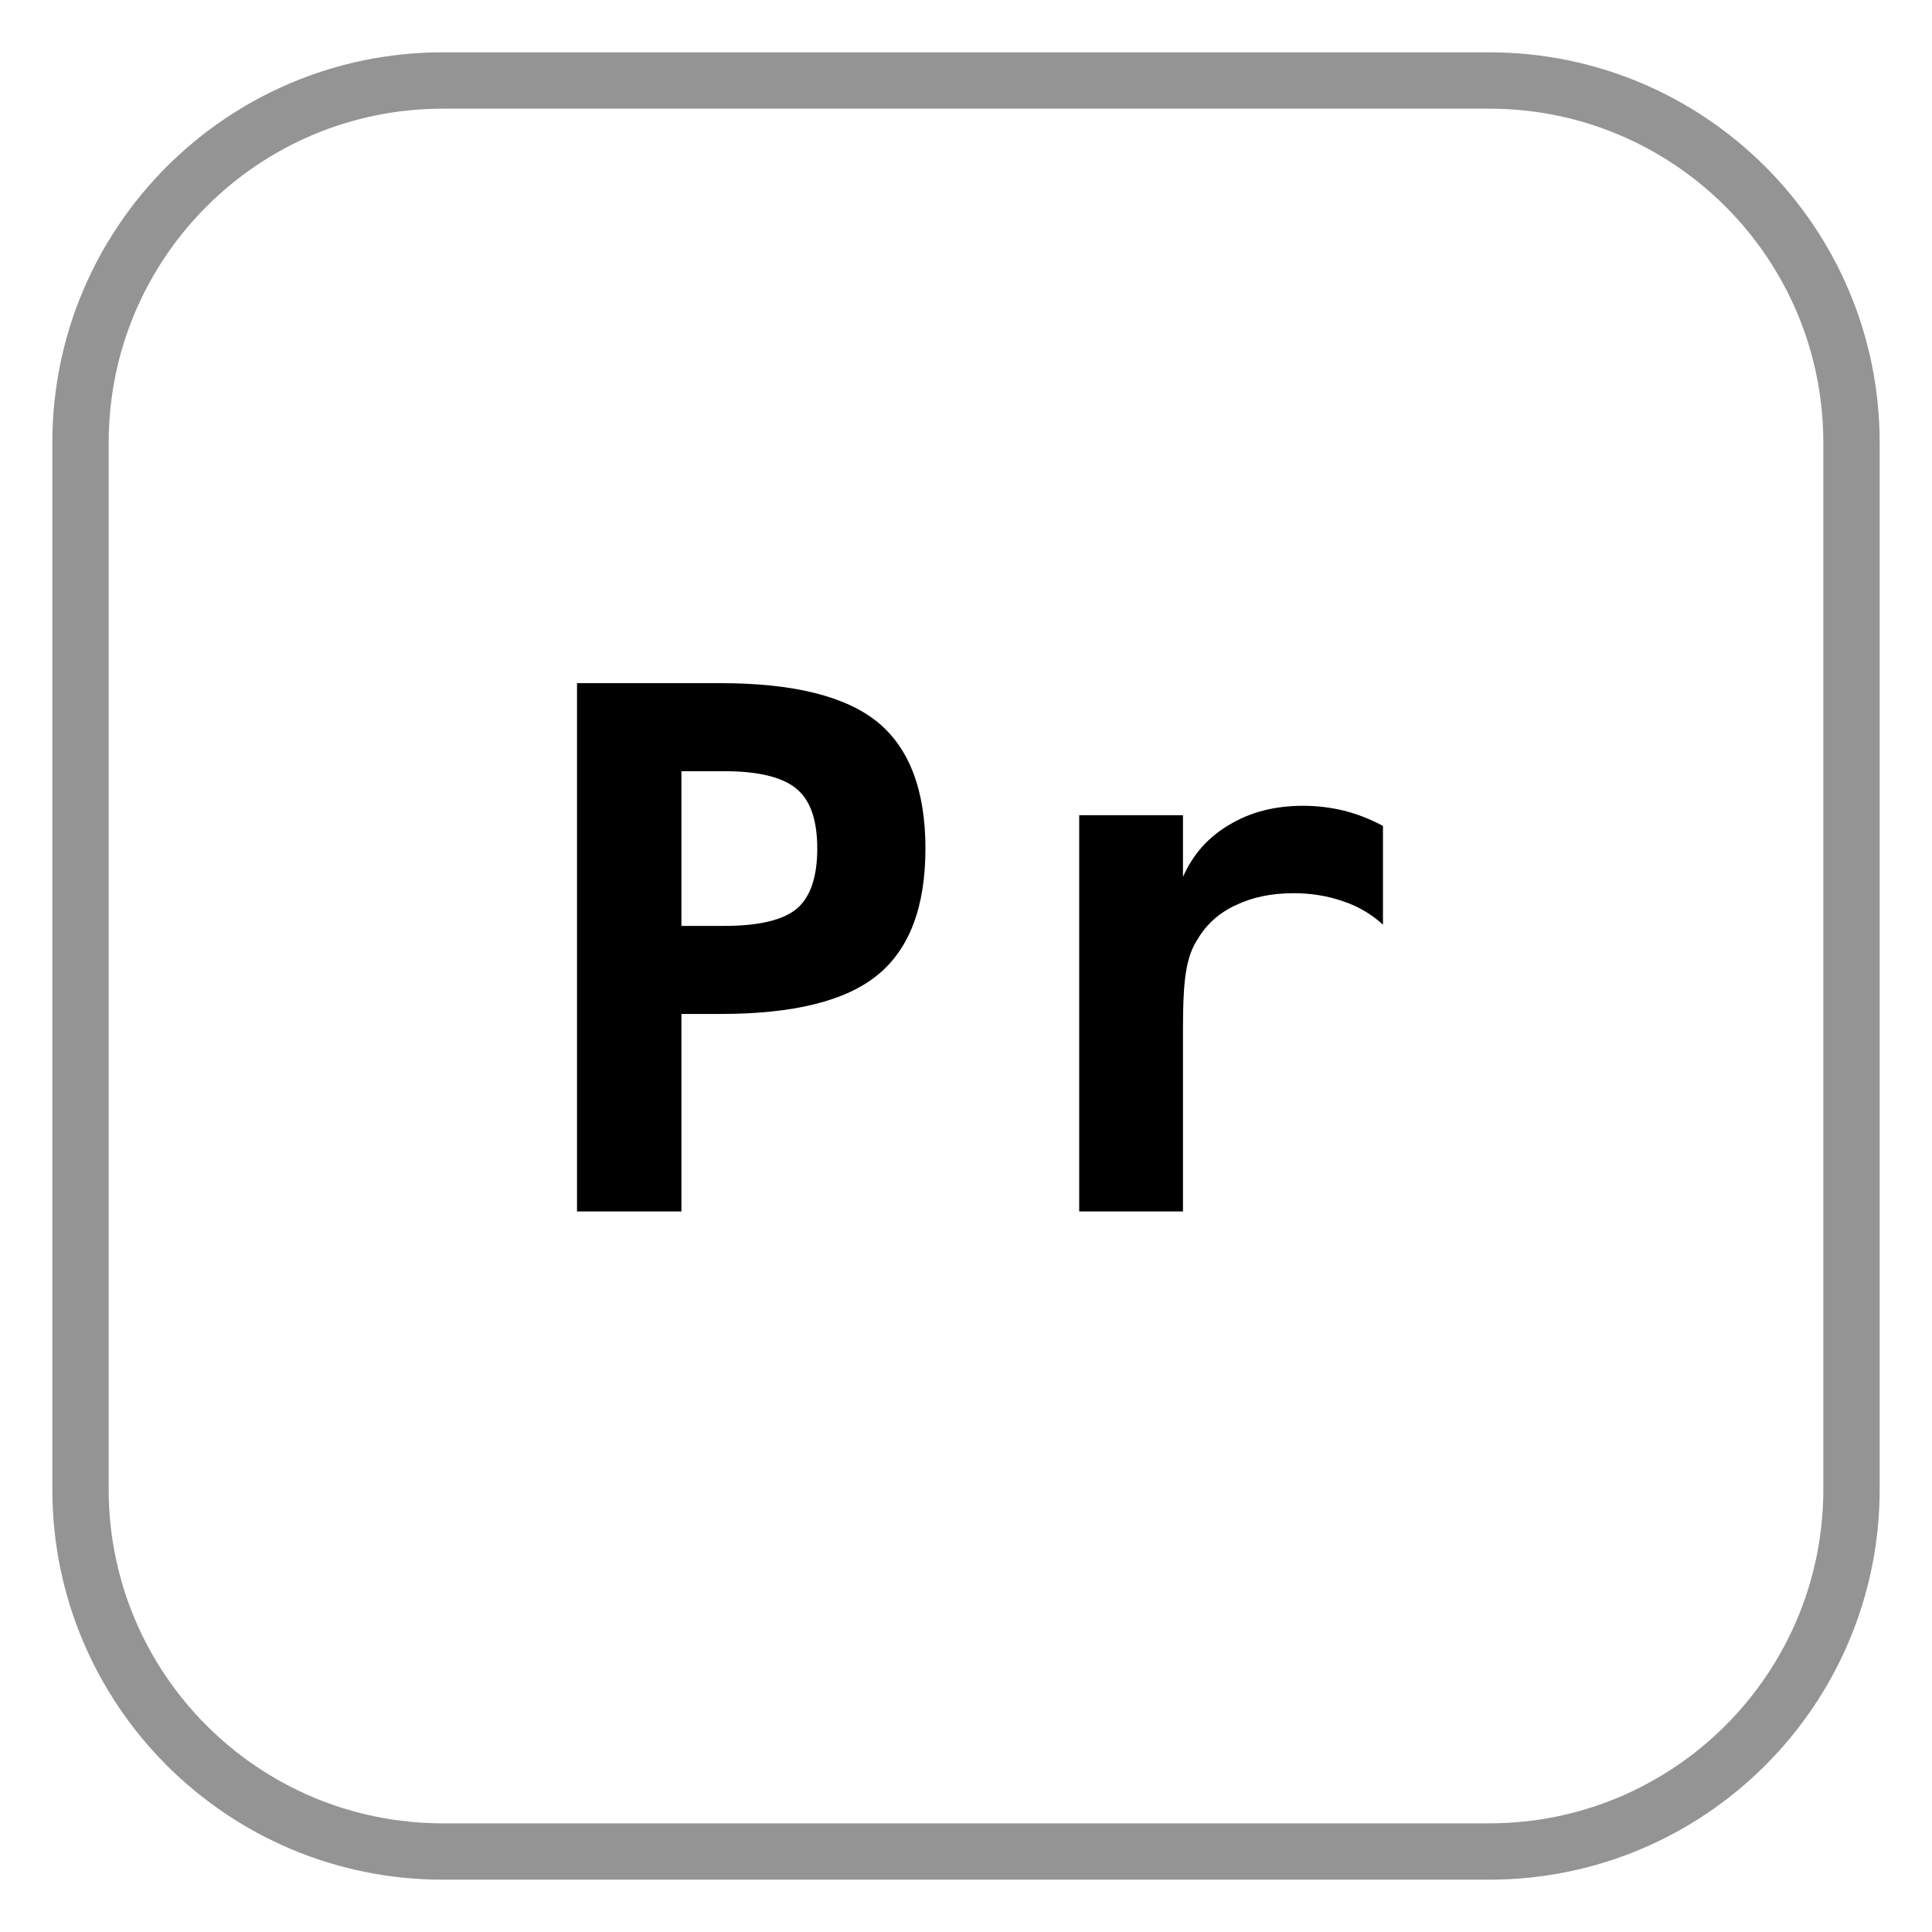
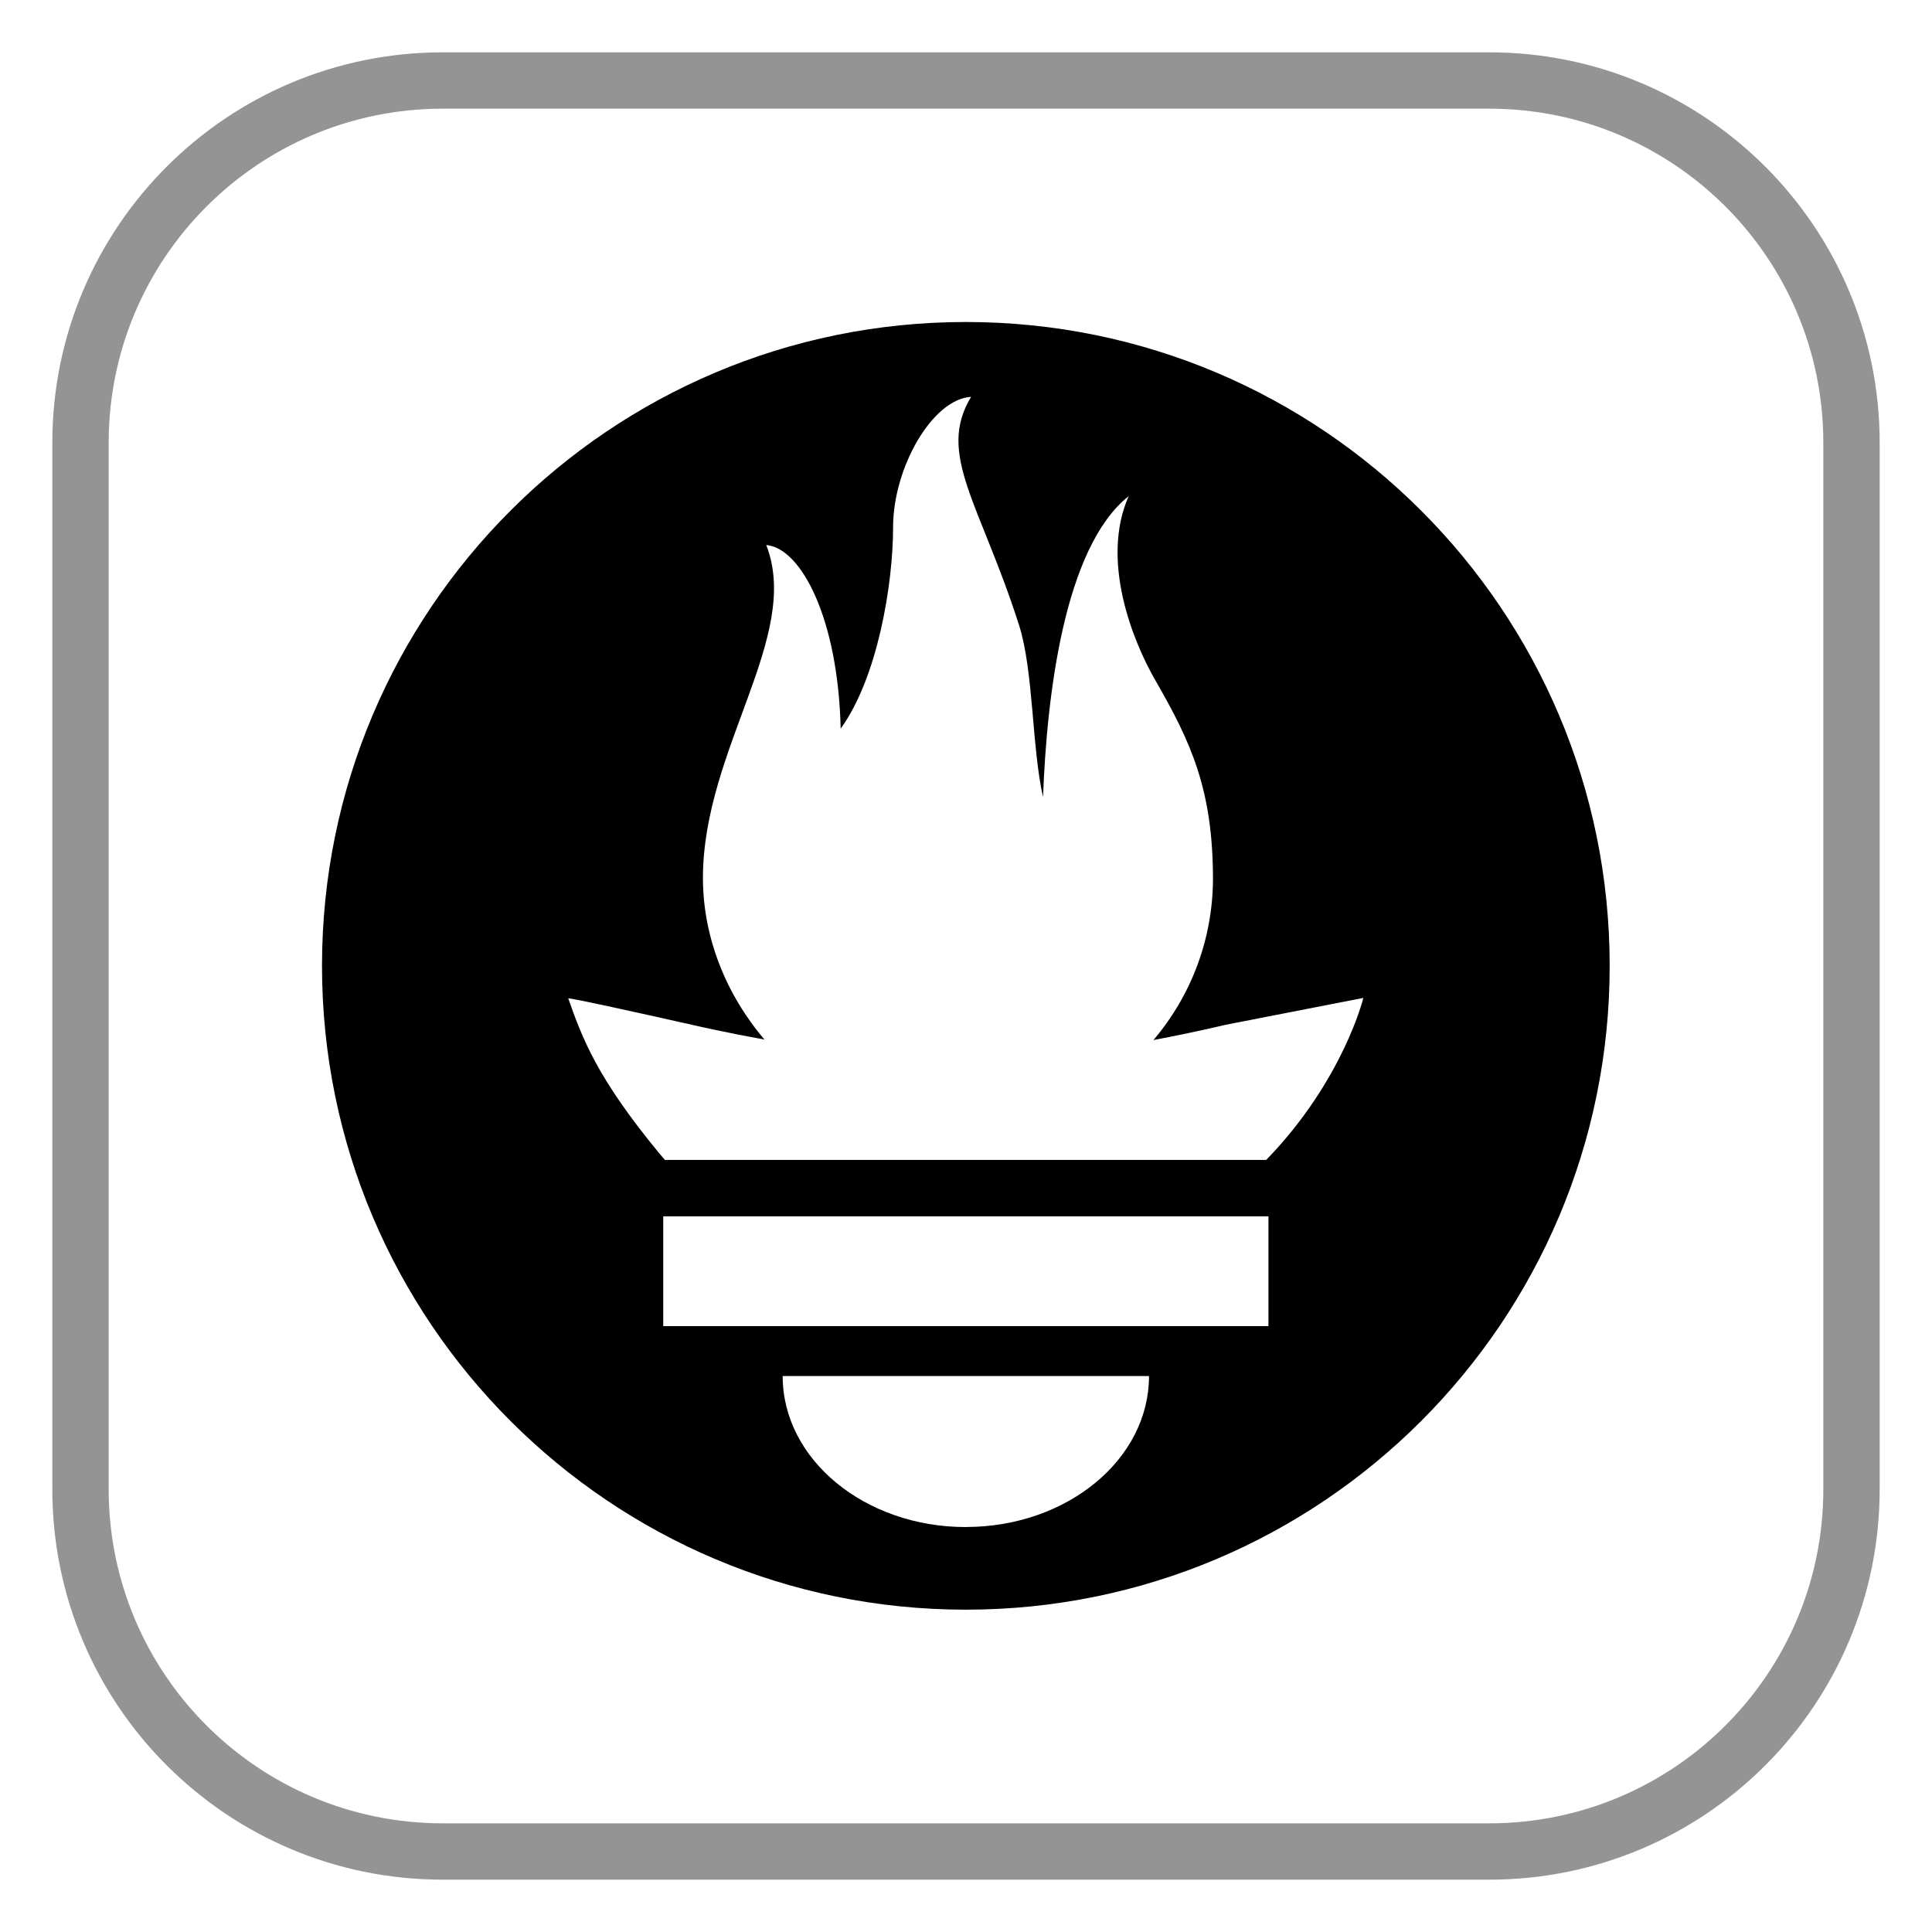
<svg xmlns="http://www.w3.org/2000/svg" viewBox="0 0 48 48" fill="currentColor" aria-hidden="true">
  <rect x="2" y="2" width="44" height="44" rx="9" fill="none" stroke="currentColor" stroke-width="1.4" opacity="0.42" />
-   <text x="24" y="30.1" text-anchor="middle" font-family="'JetBrains Mono',ui-monospace,monospace" font-size="18" font-weight="600" letter-spacing="0.5" fill="currentColor">Pr</text>
+   <g transform="translate(8 8) scale(1.333)">
+     <path d="M12 0C5.373 0 0 5.372 0 12c0 6.627 5.373 12 12 12s12-5.373 12-12c0-6.628-5.373-12-12-12zm0 22.46c-1.885 0-3.414-1.26-3.414-2.814h6.828c0 1.553-1.528 2.813-3.414 2.813zm5.64-3.745H6.36v-2.046h11.28v2.046zm-.04-3.098H6.391c-.037-.043-.075-.086-.111-.13-1.155-1.401-1.427-2.133-1.69-2.879-.005-.025 1.4.287 2.395.511 0 0 .513.119 1.262.255-.72-.843-1.147-1.915-1.147-3.01 0-2.406 1.845-4.508 1.18-6.207.648.053 1.34 1.367 1.387 3.422.689-.951.977-2.69.977-3.755 0-1.103.727-2.385 1.454-2.429-.648 1.069.168 1.984.894 4.256.272.854.237 2.29.447 3.201.07-1.892.395-4.652 1.595-5.605-.529 1.2.079 2.702.494 3.424.671 1.164 1.078 2.047 1.078 3.716a4.642 4.642 0 01-1.11 2.996c.792-.149 1.34-.283 1.34-.283l2.573-.502s-.374 1.538-1.81 3.019z" />
+   </g>
</svg>
